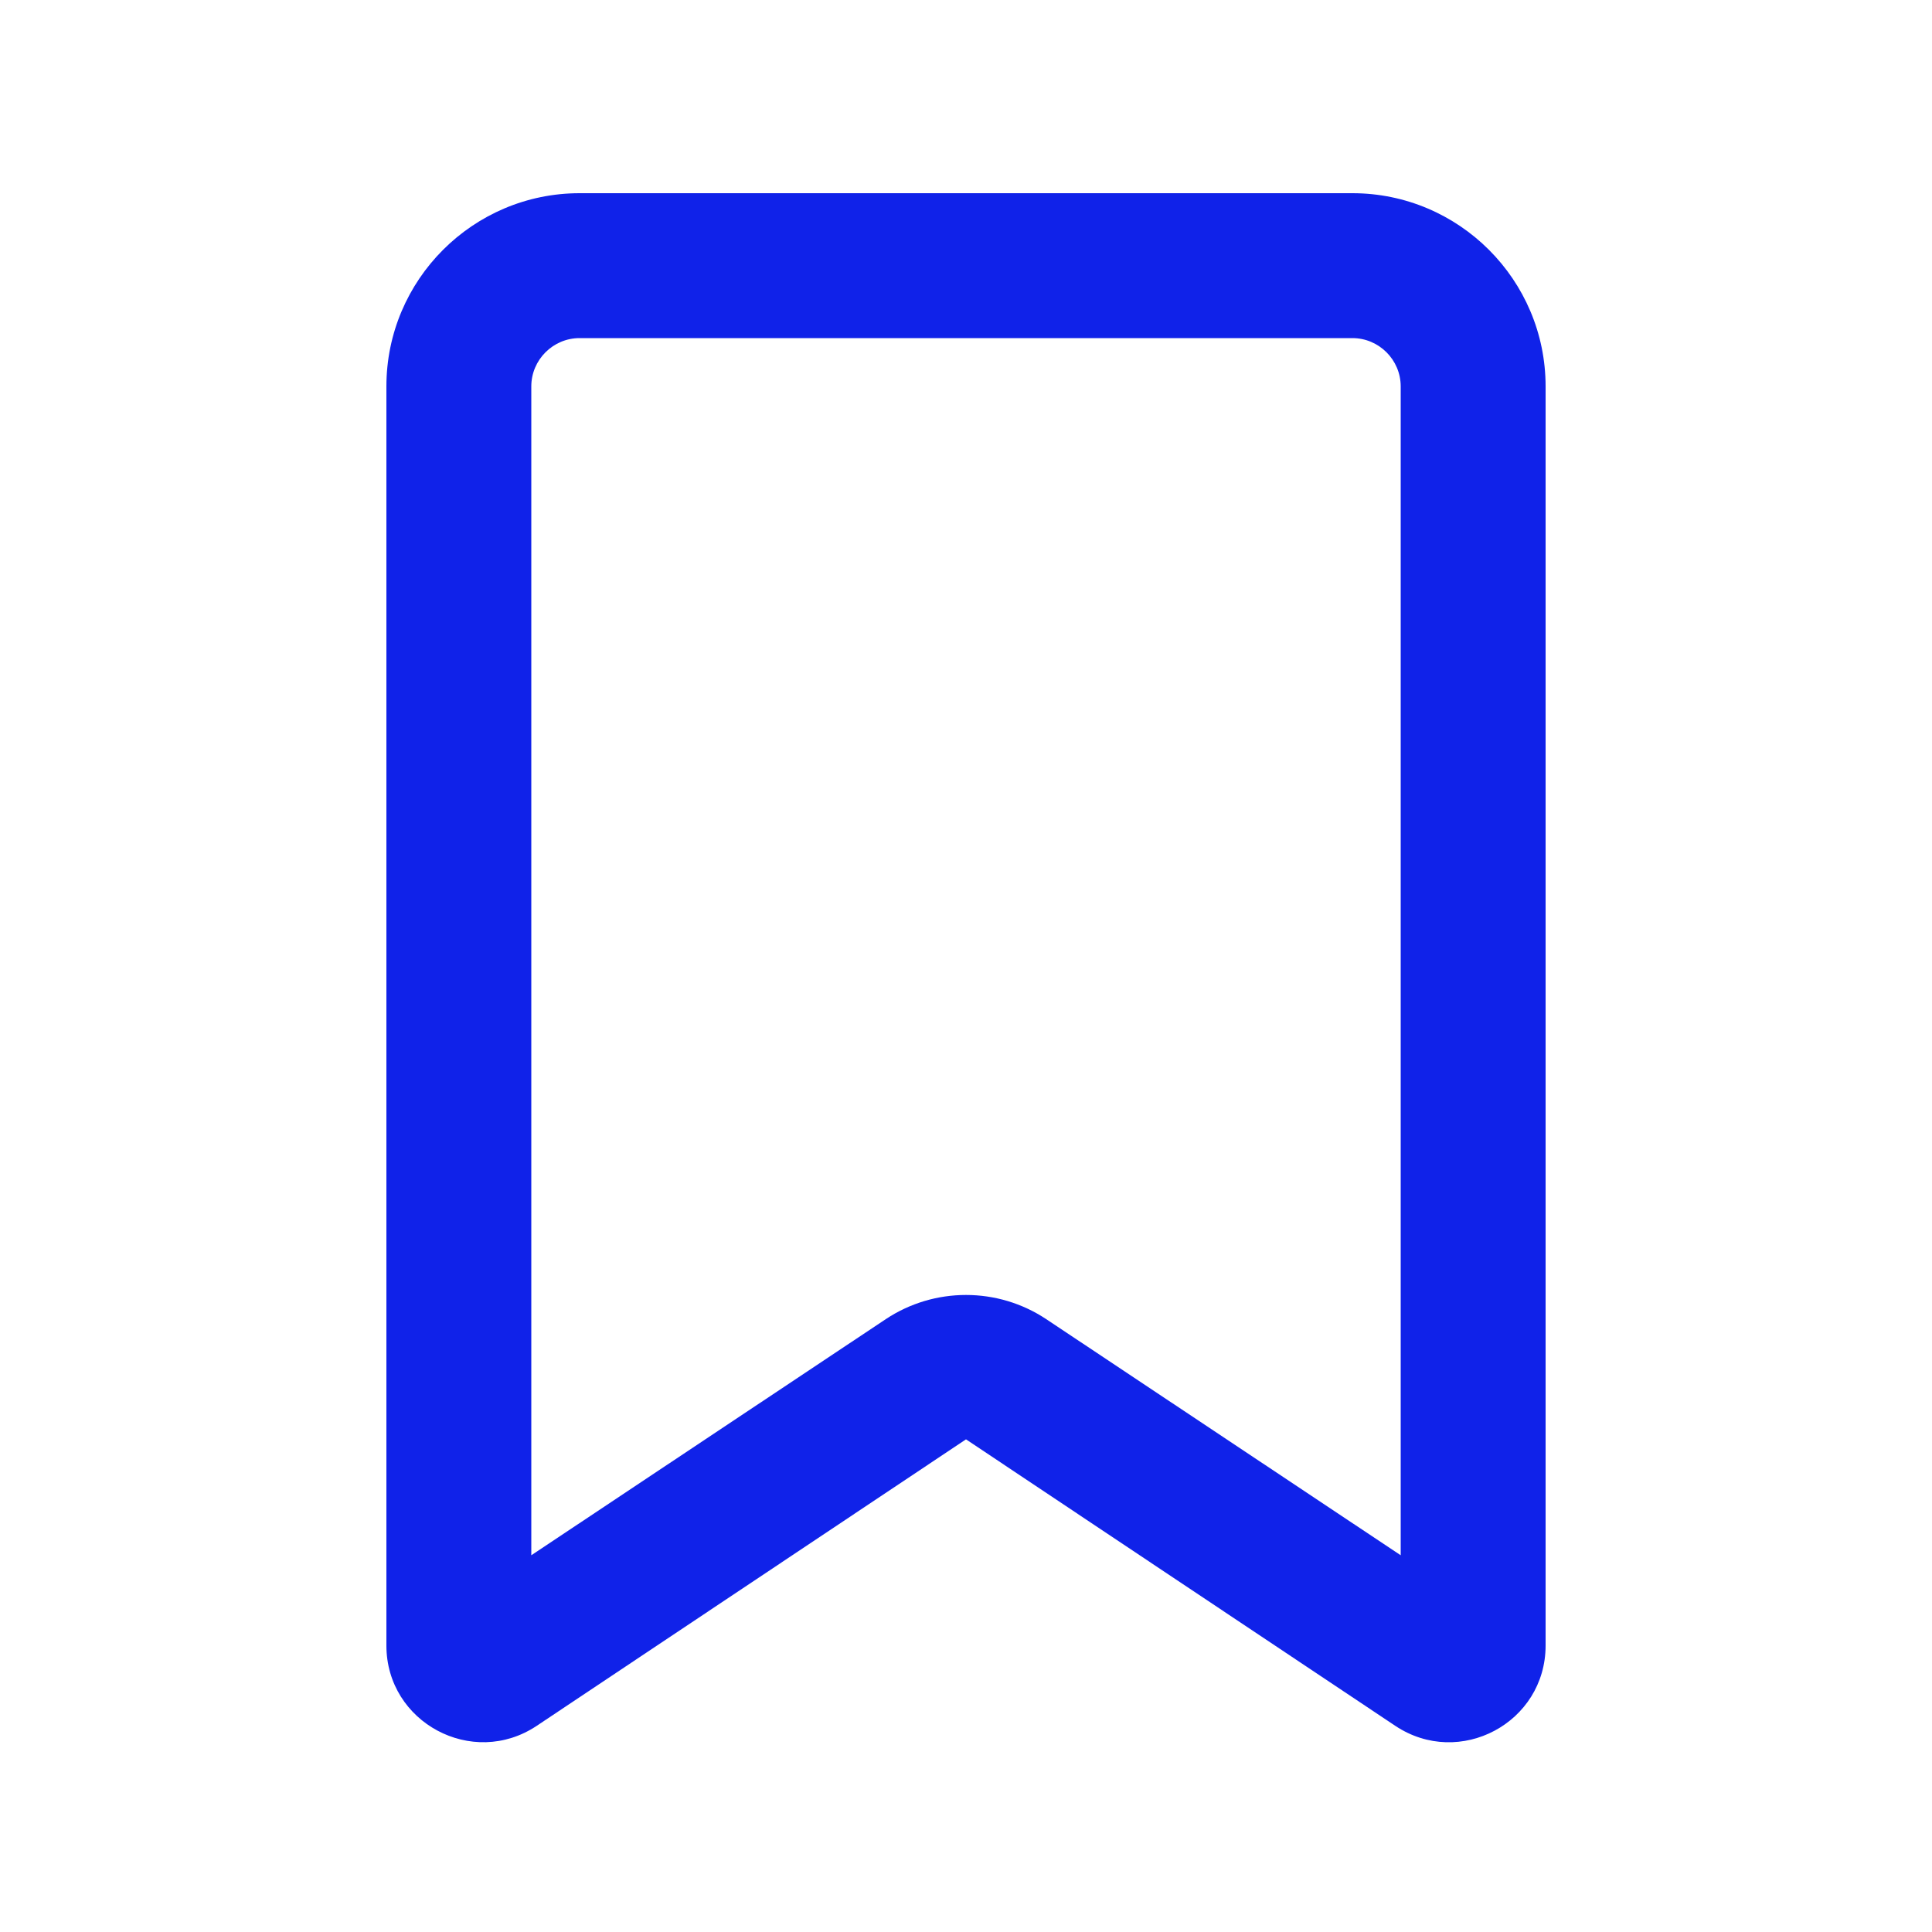
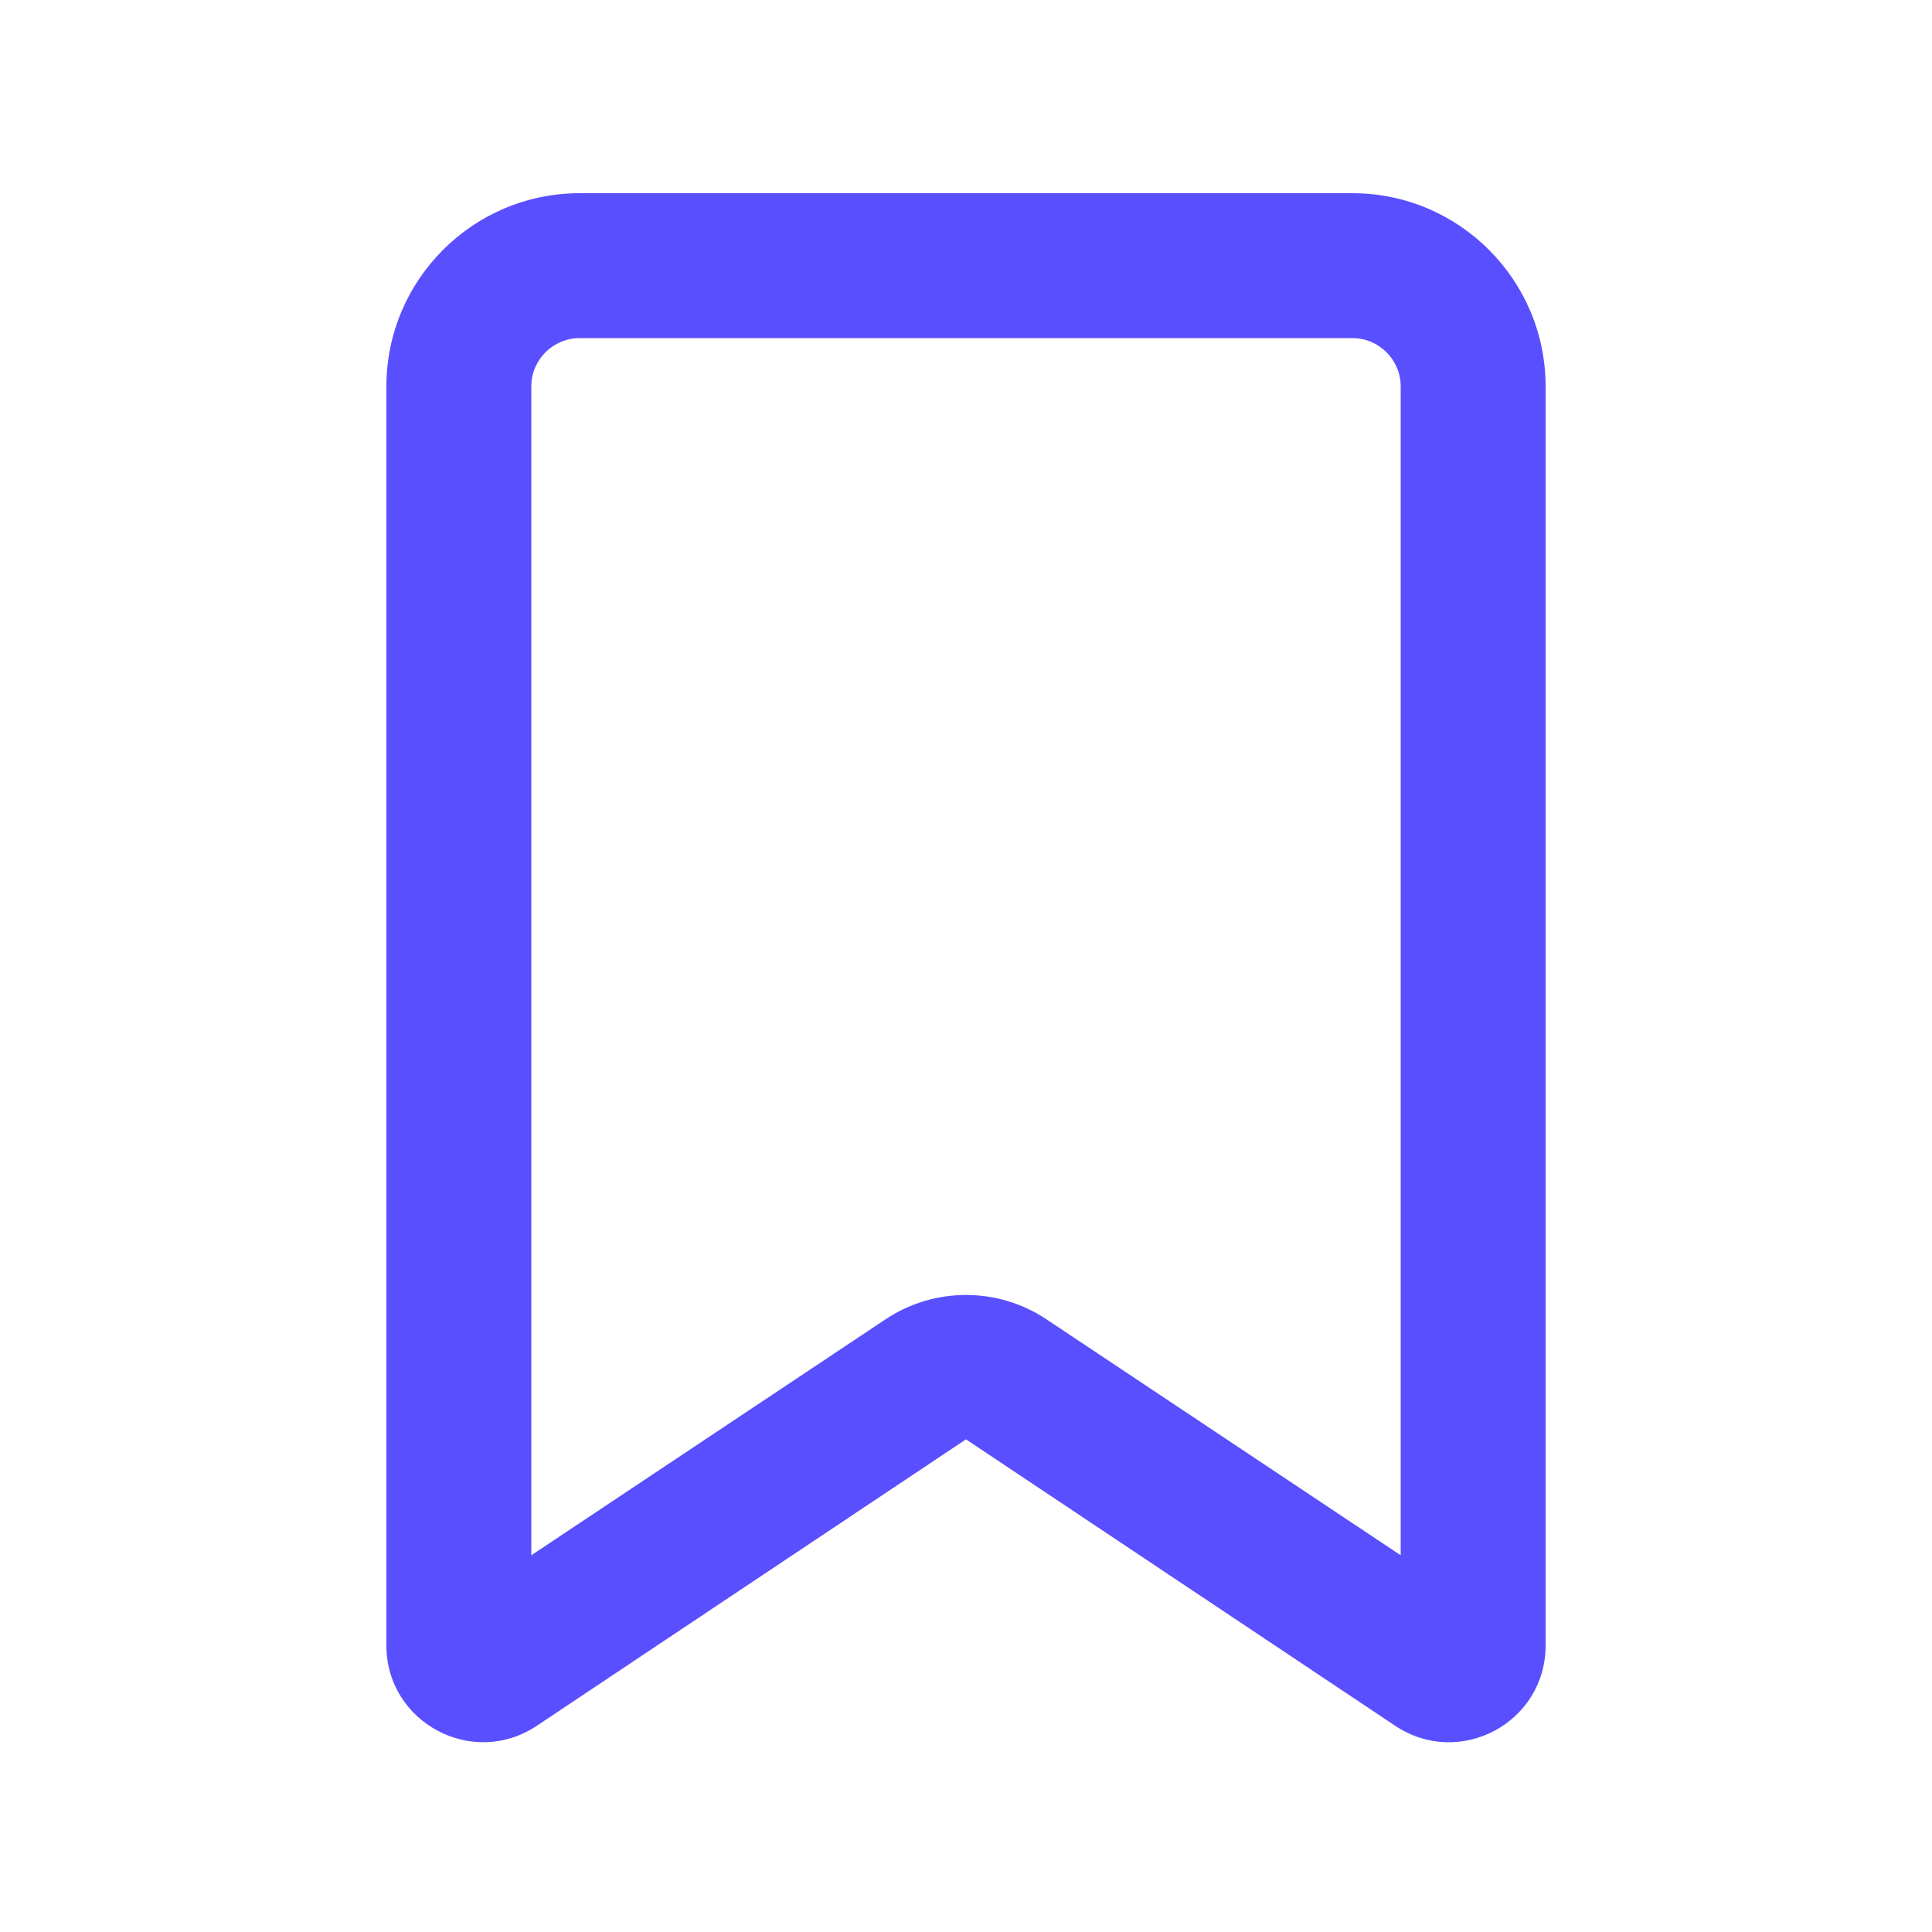
<svg xmlns="http://www.w3.org/2000/svg" viewBox="0 0 640 640">
-   <path fill="rgb(16, 34, 233)" d="M128 128C128 92.7 156.7 64 192 64L448 64C483.3 64 512 92.7 512 128L512 545.1C512 570.7 483.5 585.9 462.2 571.7L320 476.8L177.8 571.7C156.5 585.9 128 570.6 128 545.1L128 128zM192 112C183.2 112 176 119.2 176 128L176 515.2L293.4 437C309.5 426.3 330.5 426.3 346.6 437L464 515.2L464 128C464 119.2 456.8 112 448 112L192 112z" />
+   <path fill="rgb(90, 79, 255)" d="M128 128C128 92.7 156.7 64 192 64L448 64C483.3 64 512 92.7 512 128L512 545.1C512 570.7 483.5 585.9 462.2 571.7L320 476.8L177.8 571.7C156.5 585.9 128 570.6 128 545.1L128 128zM192 112C183.2 112 176 119.2 176 128L176 515.2L293.4 437C309.5 426.3 330.5 426.3 346.6 437L464 515.2L464 128C464 119.2 456.8 112 448 112L192 112z" />
</svg>
